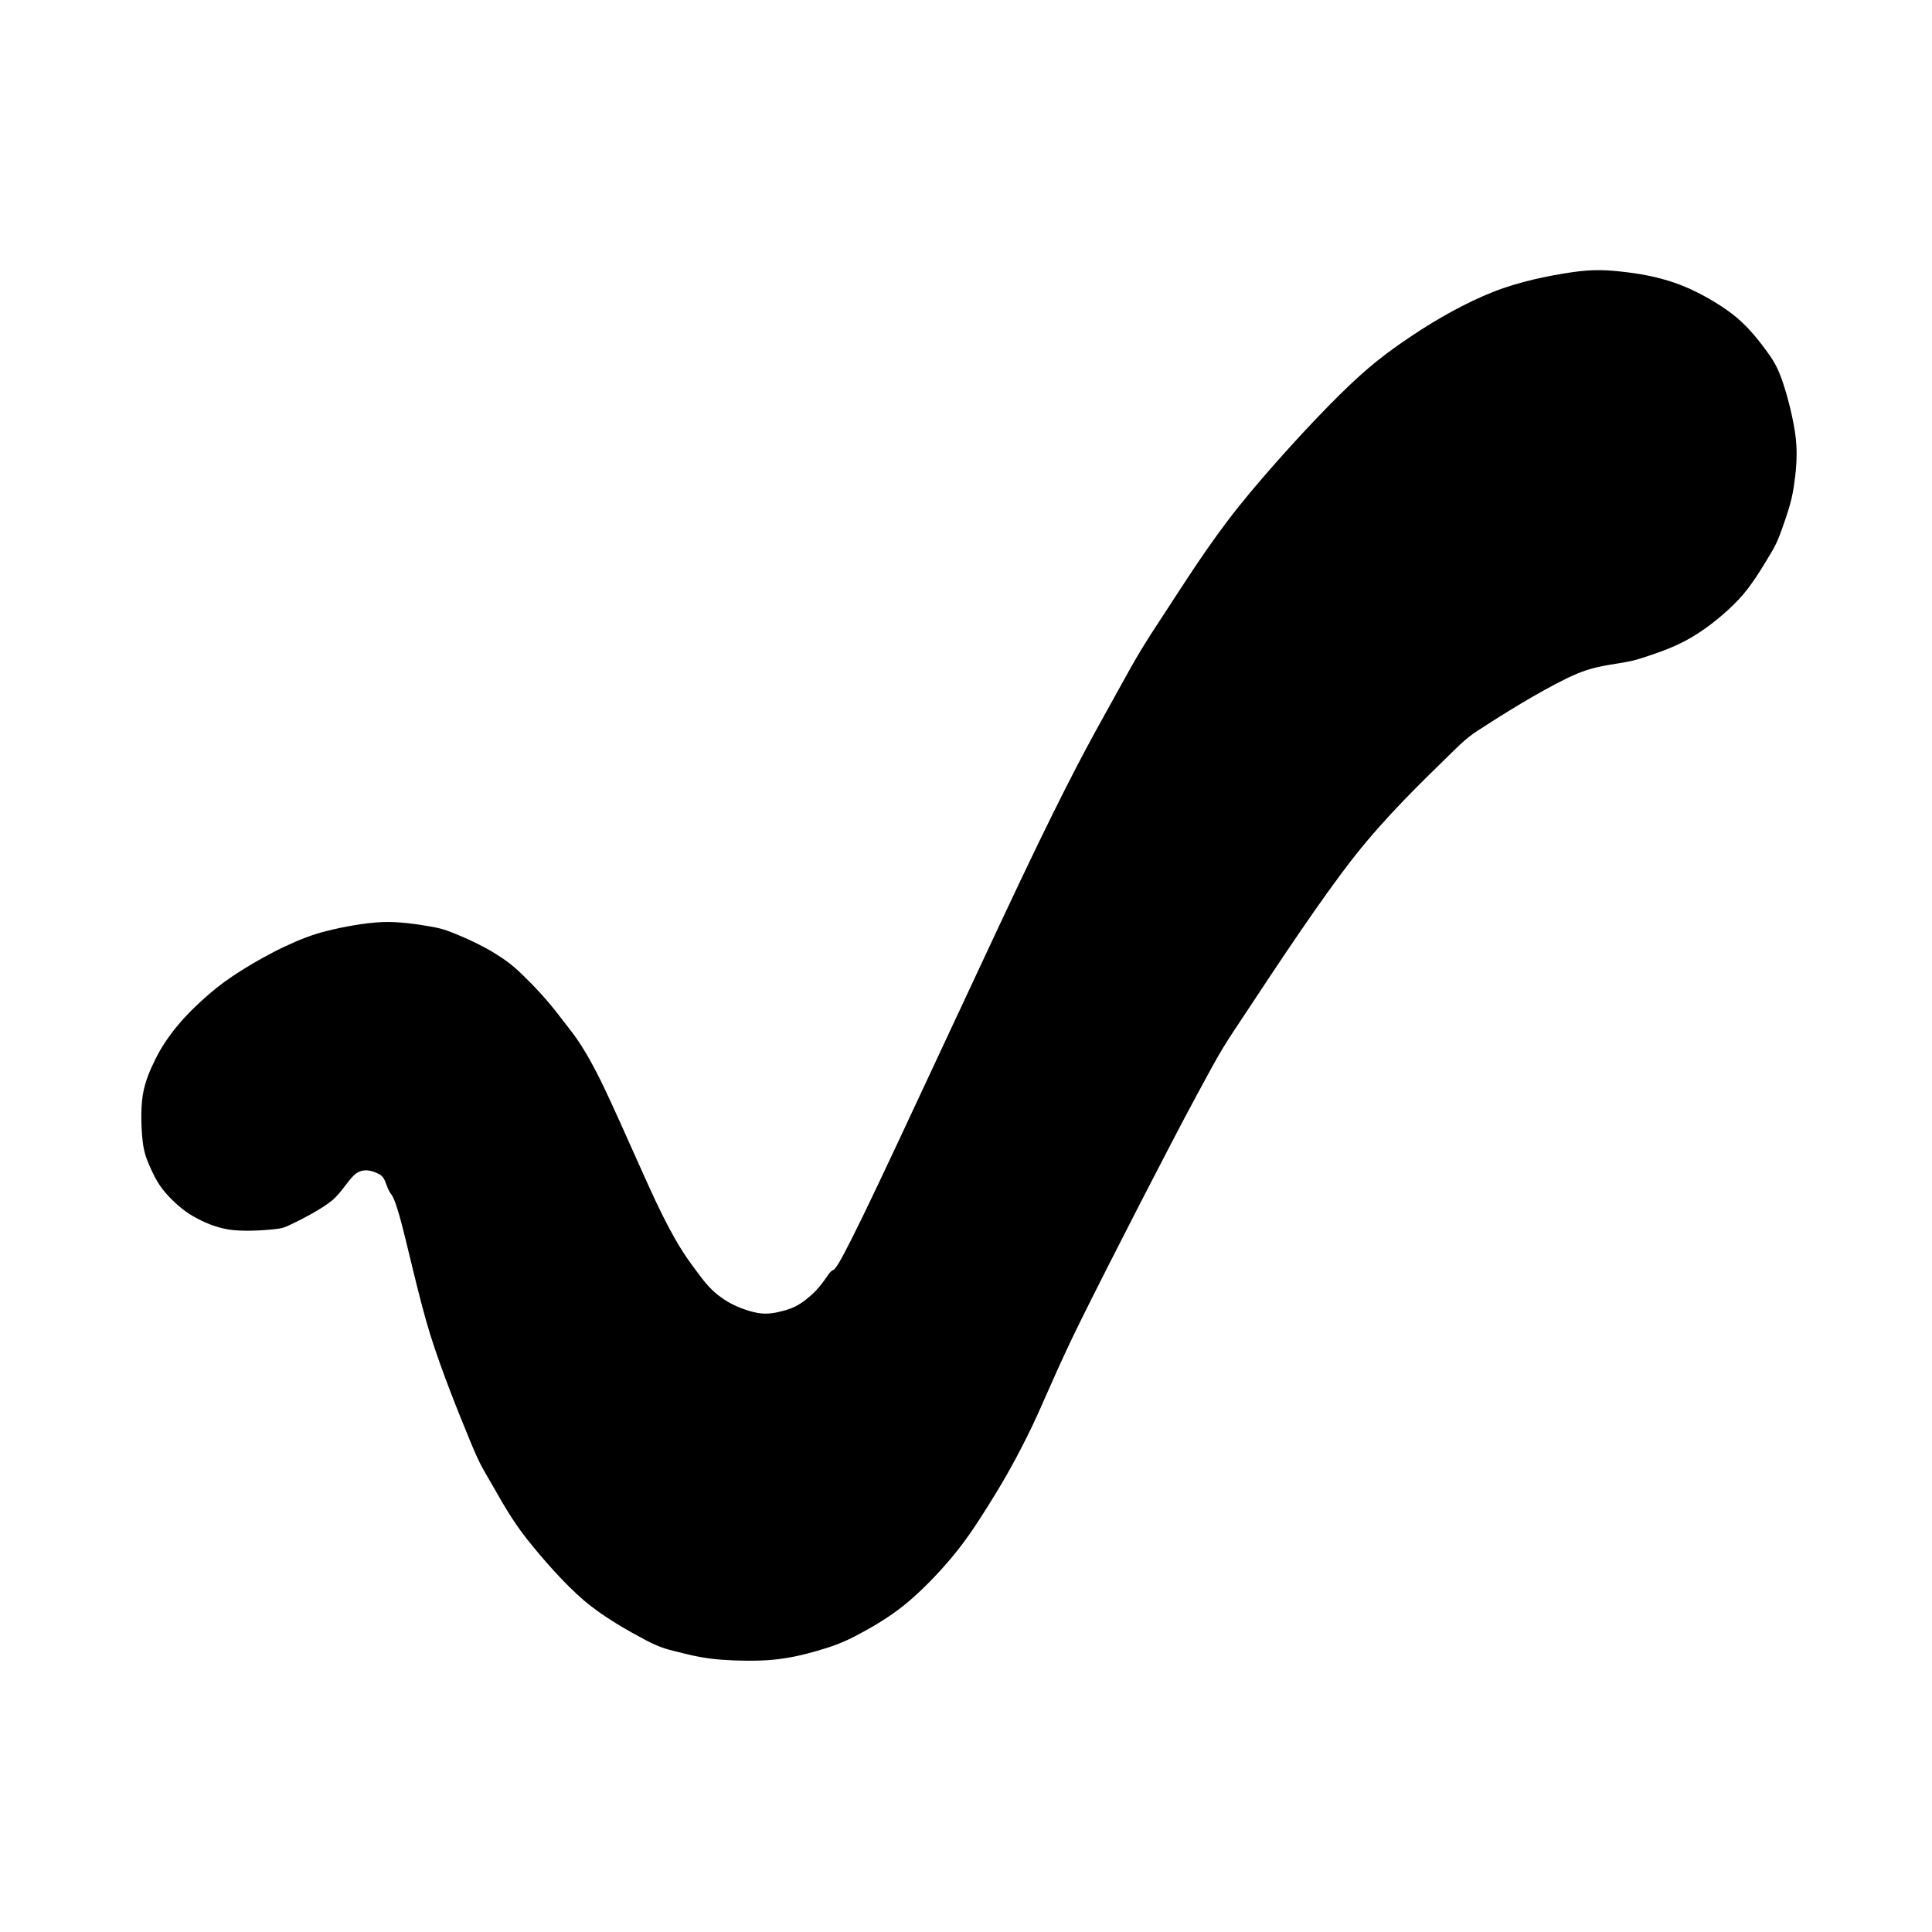
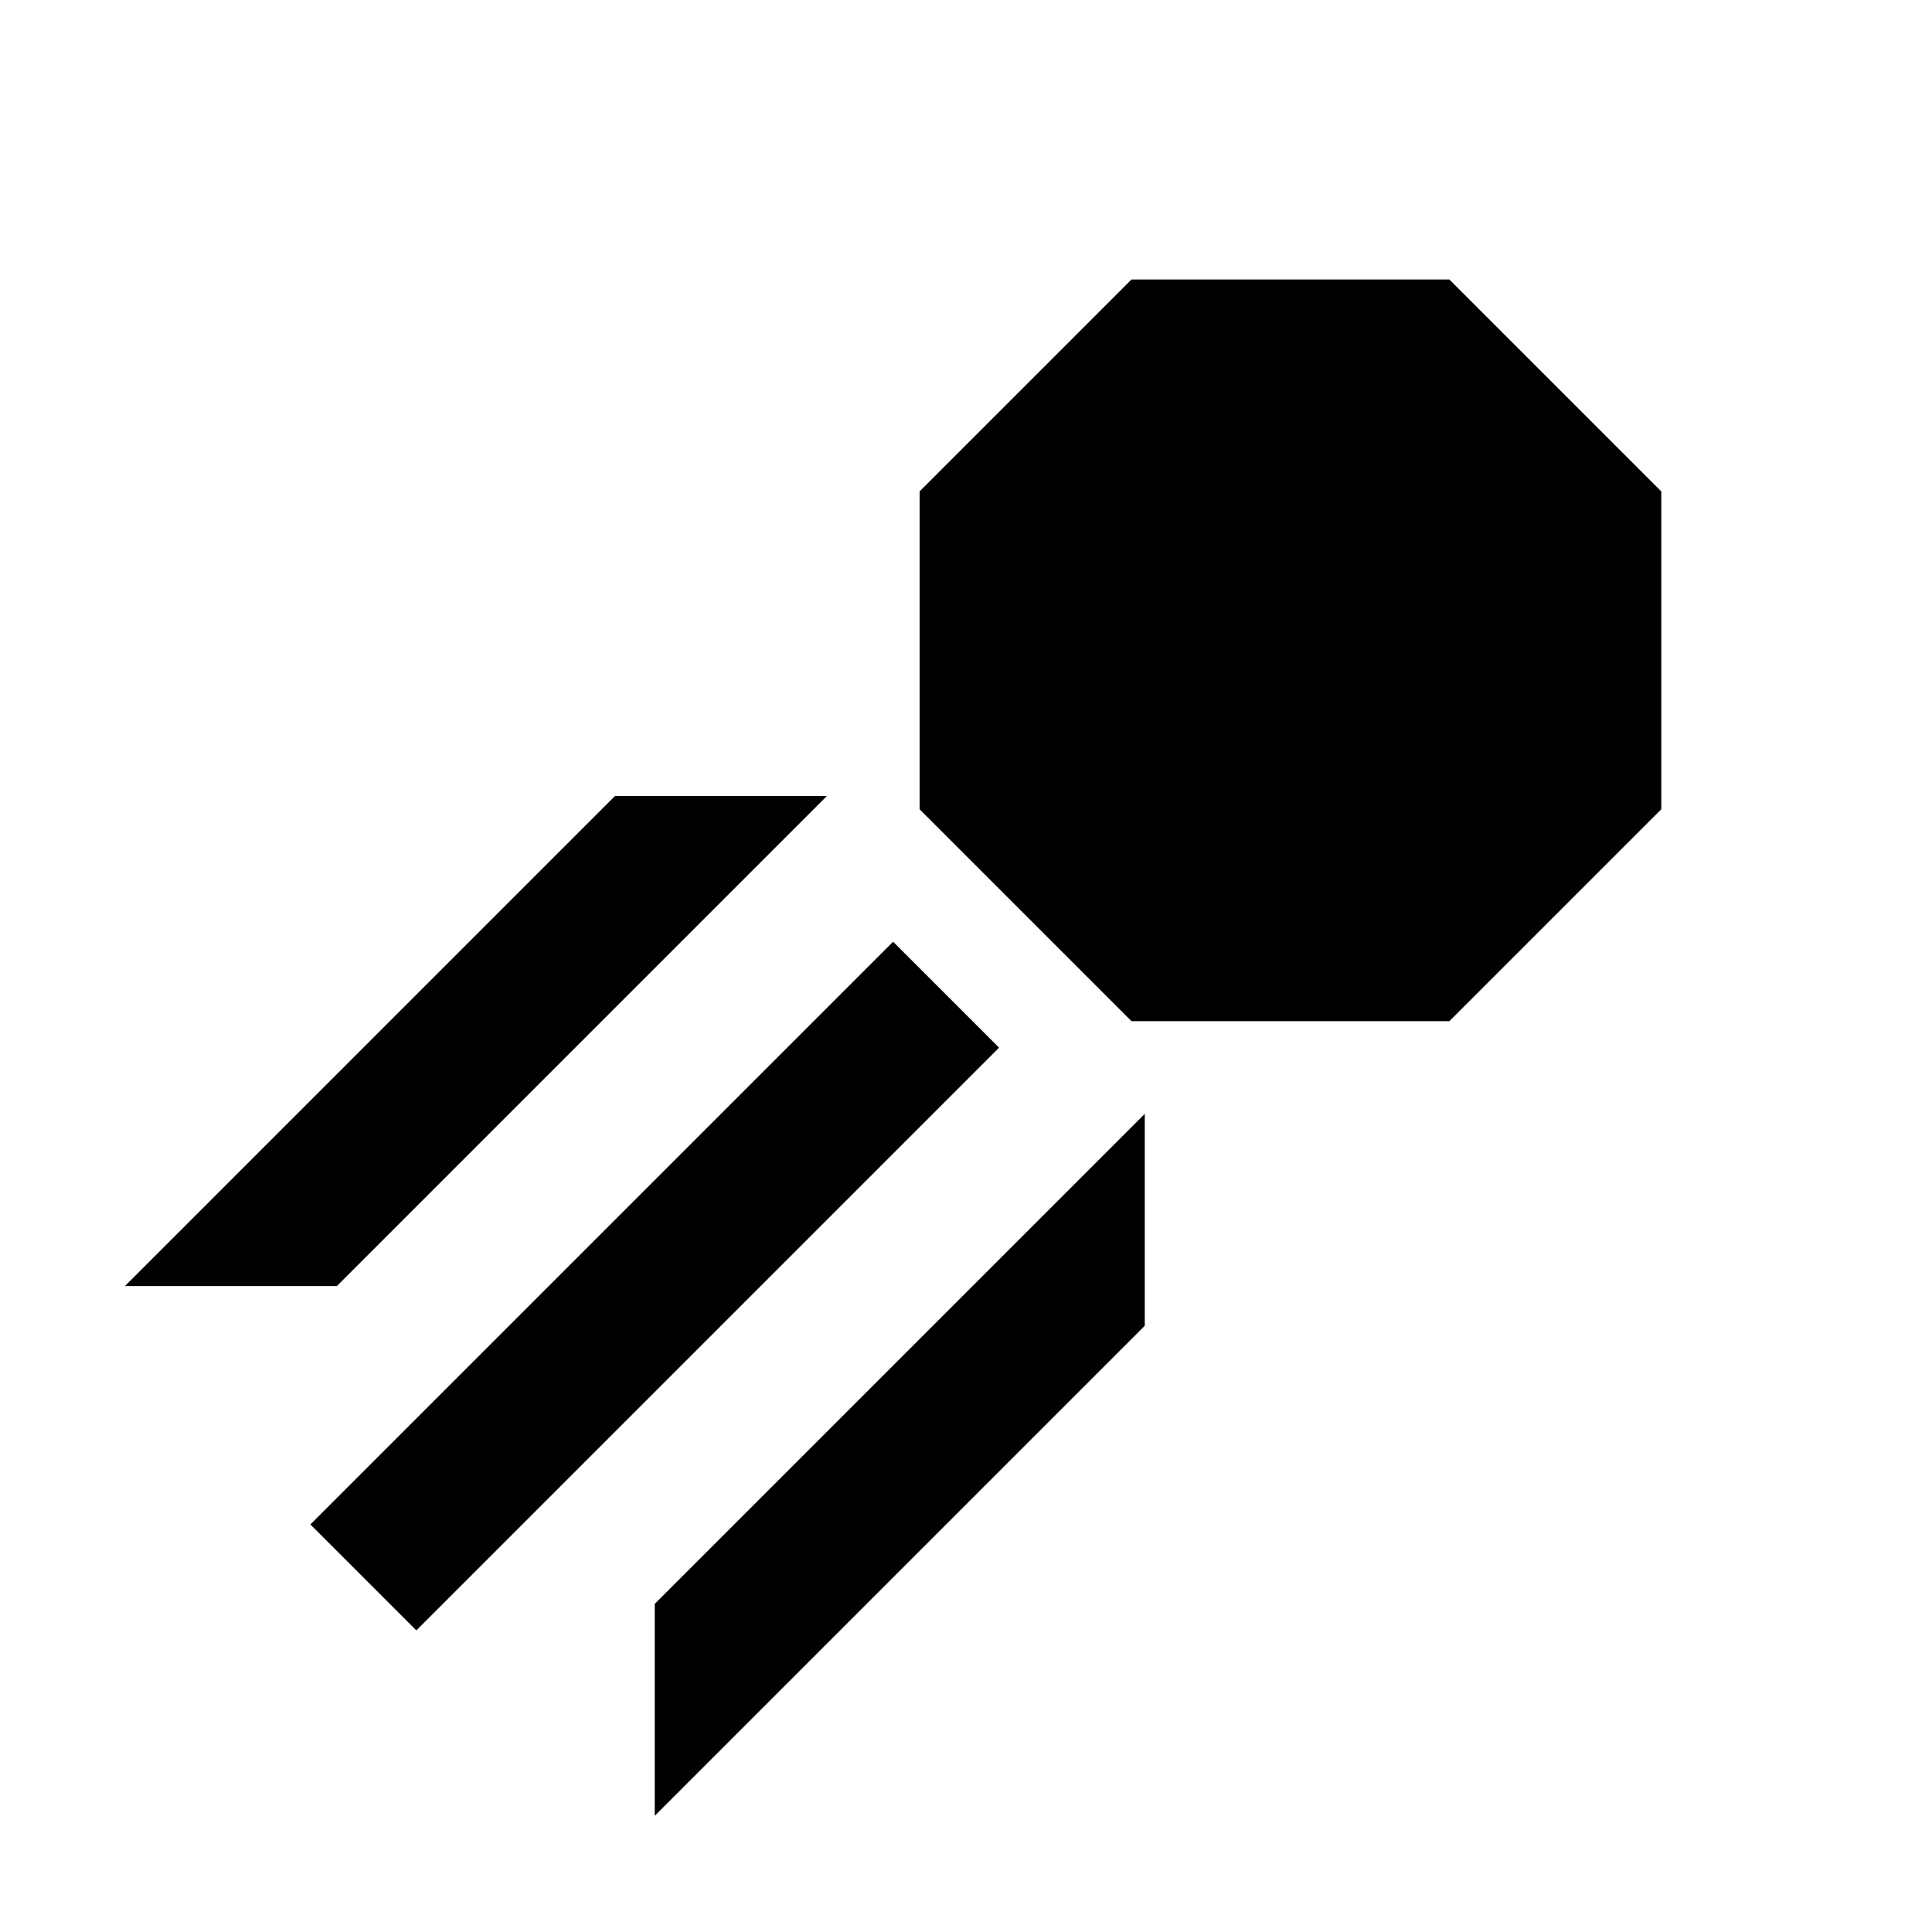
<svg xmlns="http://www.w3.org/2000/svg" width="1254" height="1254" viewBox="184 186 880 880">
-   <path fill="#000" d="M900 310C910.17 308.5 916.67 309 925 310C933.33 311 942 312.83 950 316C958 319.17 966.67 324.17 973 329C979.33 333.83 984.17 339.83 988 345C991.83 350.17 993.67 353.17 996 360C998.33 366.83 1001.17 378 1002 386C1002.83 394 1002 401.33 1001 408C1000 414.67 997.83 420.83 996 426C994.17 431.17 993.33 433.5 990 439C986.67 444.5 981.83 452.83 976 459C970.17 465.17 962.5 471.5 955 476C947.5 480.5 939.83 483.17 931 486C922.17 488.83 913.33 488.17 902 493C890.67 497.83 872.83 508.67 863 515C853.17 521.33 853.33 520.83 843 531C832.67 541.17 816 557 801 576C786 595 765 626.83 753 645C741 663.17 741.67 661.5 729 685C716.33 708.5 689.83 760.17 677 786C664.17 811.83 659.17 825.67 652 840C644.83 854.33 639.83 862.67 634 872C628.17 881.33 623.33 888.5 617 896C610.67 903.5 603.17 911.17 596 917C588.83 922.83 580.67 927.5 574 931C567.33 934.5 562.33 936.17 556 938C549.67 939.83 543.17 941.33 536 942C528.83 942.67 519.83 942.5 513 942C506.17 941.5 500.83 940.5 495 939C489.17 937.5 485.5 937 478 933C470.5 929 459 922.67 450 915C441 907.33 431 895.83 424 887C417 878.17 412.33 869.5 408 862C403.67 854.5 402.67 853.33 398 842C393.33 830.67 385.33 811 380 794C374.67 777 369.17 751 366 740C362.83 729 362.5 731.17 361 728C359.5 724.83 359.33 722.33 357 721C354.67 719.67 350.67 718 347 720C343.33 722 339.83 729.17 335 733C330.17 736.83 322.5 740.83 318 743C313.5 745.17 313 745.5 308 746C303 746.5 294 747 288 746C282 745 276.67 742.67 272 740C267.33 737.33 263.17 733.5 260 730C256.83 726.5 254.83 723 253 719C251.17 715 249.67 711.67 249 706C248.33 700.33 248 691.33 249 685C250 678.67 252.33 673.33 255 668C257.67 662.67 261 657.83 265 653C269 648.17 274.17 643.17 279 639C283.83 634.83 288.17 631.67 294 628C299.83 624.33 307.5 620 314 617C320.5 614 325.67 611.83 333 610C340.33 608.17 350.17 606.33 358 606C365.83 605.67 374.17 607 380 608C385.83 609 388.17 610 393 612C397.83 614 404.17 617 409 620C413.83 623 417 625.17 422 630C427 634.83 433.33 641.5 439 649C444.67 656.5 448.17 659.83 456 675C463.83 690.17 478.33 724.83 486 740C493.67 755.17 497.33 759.67 502 766C506.67 772.33 509.5 775 514 778C518.5 781 524.5 783.17 529 784C533.5 784.83 537.33 784 541 783C544.67 782 547.67 780.67 551 778C554.33 775.33 556.67 773.33 561 767C565.33 760.67 561 772.83 577 740C593 707.17 637.67 609.83 657 570C676.33 530.17 683.5 518.33 693 501C702.5 483.67 704.83 480 714 466C723.17 452 734.67 433.67 748 417C761.33 400.33 780.83 379 794 366C807.17 353 815.33 346.83 827 339C838.67 331.17 851.83 323.83 864 319C876.17 314.17 889.83 311.5 900 310Z" />
+   <path fill="#000" d="M602.87 409.83L699.39 313.31L844.17 313.31L940.69 409.83L940.69 554.61L844.17 651.13L699.39 651.13L602.87 554.61Z M240.92 771.78L464.122 548.577L560.642 548.577L337.44 771.78Z M325.375 880.365L590.805 614.935L639.065 663.195L373.635 928.625Z M482.22 916.56L705.423 693.358L705.423 789.878L482.22 1013.08Z" />
</svg>
